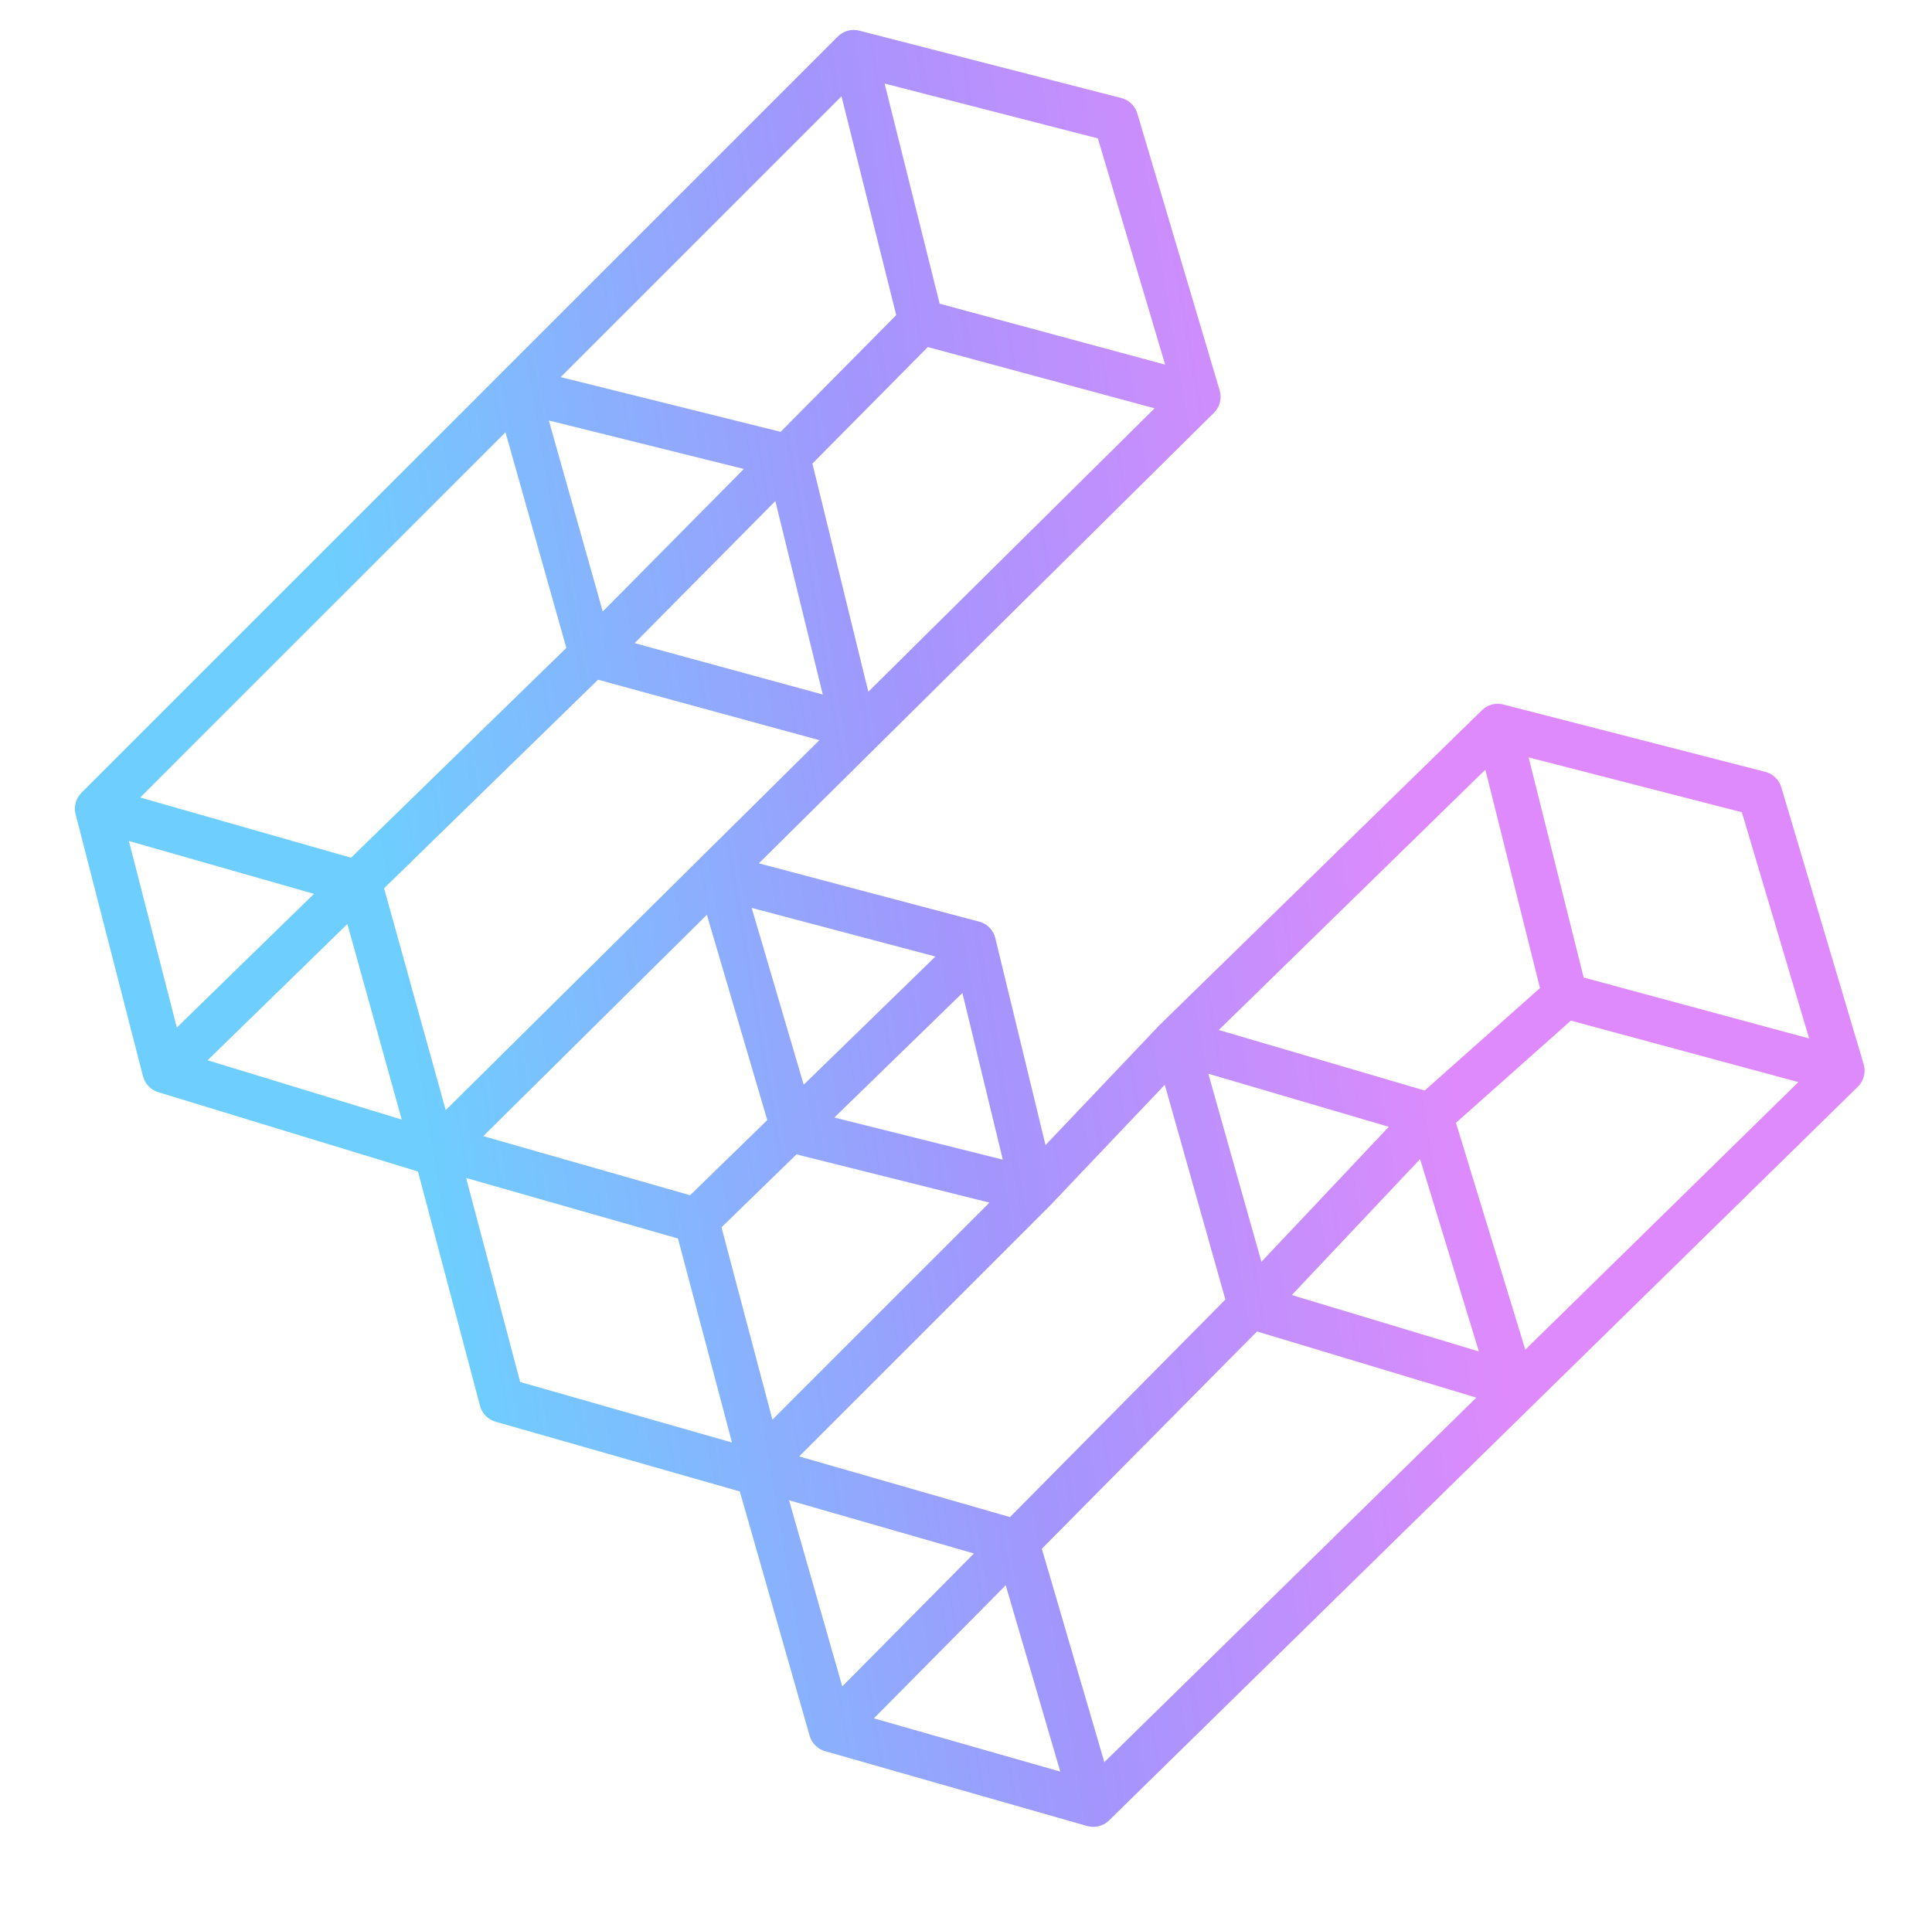
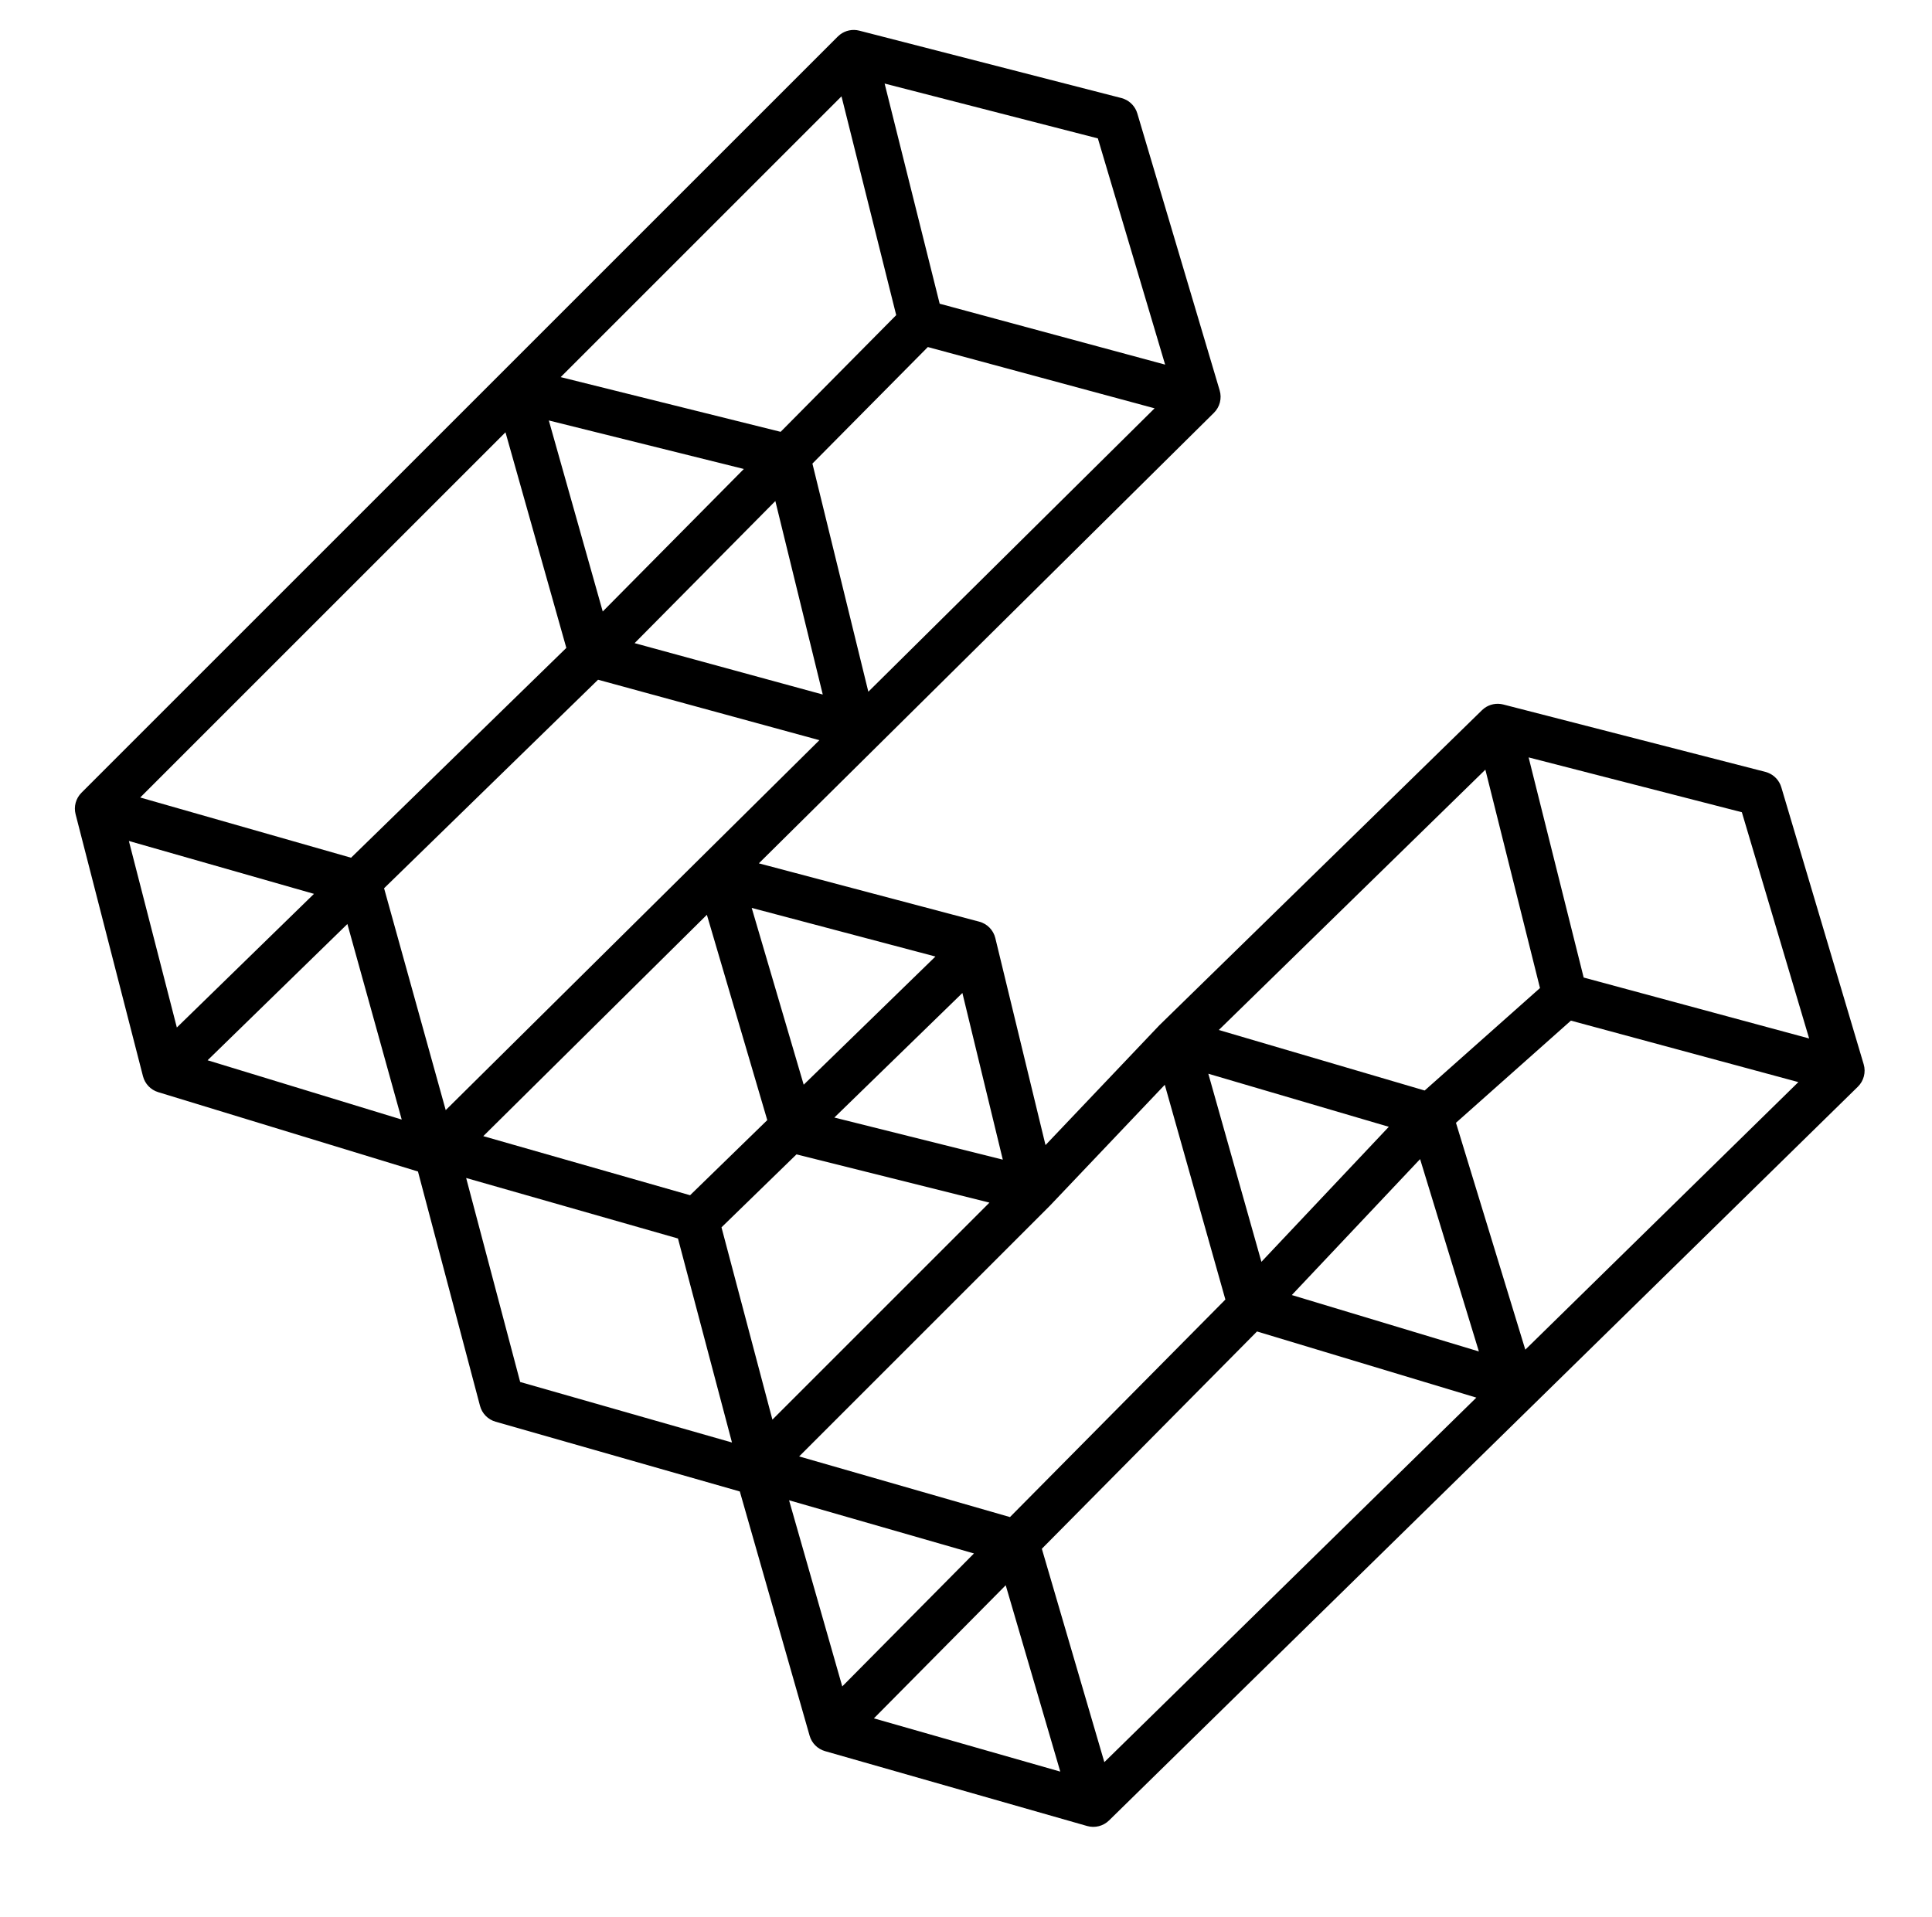
<svg xmlns="http://www.w3.org/2000/svg" width="129" height="128" viewBox="0 0 129 128" fill="none">
  <path d="M56.088 2.31C56.451 2.032 56.925 1.932 57.374 2.047L74.874 6.547L75.06 6.609C75.481 6.778 75.806 7.131 75.938 7.573L81.438 26.073C81.595 26.603 81.449 27.177 81.056 27.566L50.668 57.655L65.384 61.55C65.916 61.691 66.329 62.112 66.458 62.647L69.809 76.47L77.412 68.467C77.425 68.454 77.439 68.44 77.453 68.427L98.953 47.427L99.1 47.3C99.461 47.029 99.93 46.933 100.374 47.047L117.874 51.547L118.06 51.609C118.481 51.778 118.806 52.131 118.938 52.573L124.438 71.073C124.596 71.605 124.447 72.183 124.05 72.572L74.05 121.572C73.665 121.949 73.107 122.091 72.588 121.943L55.088 116.943C54.59 116.8 54.2 116.411 54.058 115.912L49.398 99.602L33.088 94.943C32.58 94.797 32.185 94.395 32.05 93.884L27.908 78.235L10.562 72.935C10.062 72.782 9.678 72.38 9.547 71.874L5.047 54.374C4.915 53.861 5.065 53.315 5.44 52.94L55.94 2.44L56.088 2.31ZM58.35 114.754L70.795 118.31L67.152 105.865L58.35 114.754ZM69.564 103.428L73.737 117.678L98.576 93.335L83.931 88.917L69.564 103.428ZM56.238 112.621L65.031 103.742L52.686 100.19L56.238 112.621ZM70.088 80.534C70.079 80.543 70.07 80.552 70.061 80.561L53.359 97.262L67.436 101.312L81.819 86.785L77.773 72.444L70.088 80.534ZM34.732 92.291L48.874 96.332L45.268 82.708L31.125 78.667L34.732 92.291ZM48.174 81.963L51.574 94.805L66.066 80.313L53.181 77.091L48.174 81.963ZM86.255 86.485L98.745 90.252L94.82 77.406L86.255 86.485ZM97.215 74.982L101.845 90.132L120.077 72.264L104.89 68.159L97.215 74.982ZM84.225 84.266L92.731 75.249L80.68 71.705L84.225 84.266ZM32.269 75.873L46.077 79.819L51.231 74.803L47.198 61.091L32.269 75.873ZM55.709 74.631L66.957 77.443L64.259 66.313L55.709 74.631ZM13.861 70.806L26.823 74.766L23.195 61.707L13.861 70.806ZM25.645 59.319L29.761 74.135L54.711 49.43L39.932 45.393L25.645 59.319ZM81.38 68.784L95.125 72.826L102.825 65.983L99.178 51.399L81.38 68.784ZM53.663 72.438L62.459 63.878L50.191 60.631L53.663 72.438ZM105.742 65.281L120.796 69.35L116.304 54.242L102.066 50.58L105.742 65.281ZM11.808 68.618L20.964 59.693L8.605 56.161L11.808 68.618ZM9.363 53.258L23.44 57.28L37.814 43.268L33.751 28.869L9.363 53.258ZM42.373 42.95L54.936 46.381L51.77 33.46L42.373 42.95ZM54.245 30.959L57.979 46.194L77.092 27.268L61.952 23.176L54.245 30.959ZM40.245 40.836L49.667 31.319L36.645 28.079L40.245 40.836ZM37.437 25.184L52.123 28.838L59.84 21.044L56.187 6.434L37.437 25.184ZM62.742 20.282L77.796 24.35L73.304 9.242L59.066 5.58L62.742 20.282Z" fill="url(#paint0_linear_4816_7490)" />
  <defs>
    <linearGradient id="paint0_linear_4816_7490" x1="118" y1="52.75" x2="10" y2="70.75" gradientUnits="userSpaceOnUse">
-       <stop offset="0.211" stop-color="#DF8AFC" />
-       <stop offset="0.505" stop-color="#A395FD" />
-       <stop offset="0.842" stop-color="#6ECEFE" />
+       <stop offset="0.211" stopColor="#DF8AFC" />
+       <stop offset="0.505" stopColor="#A395FD" />
+       <stop offset="0.842" stopColor="#6ECEFE" />
    </linearGradient>
  </defs>
</svg>
